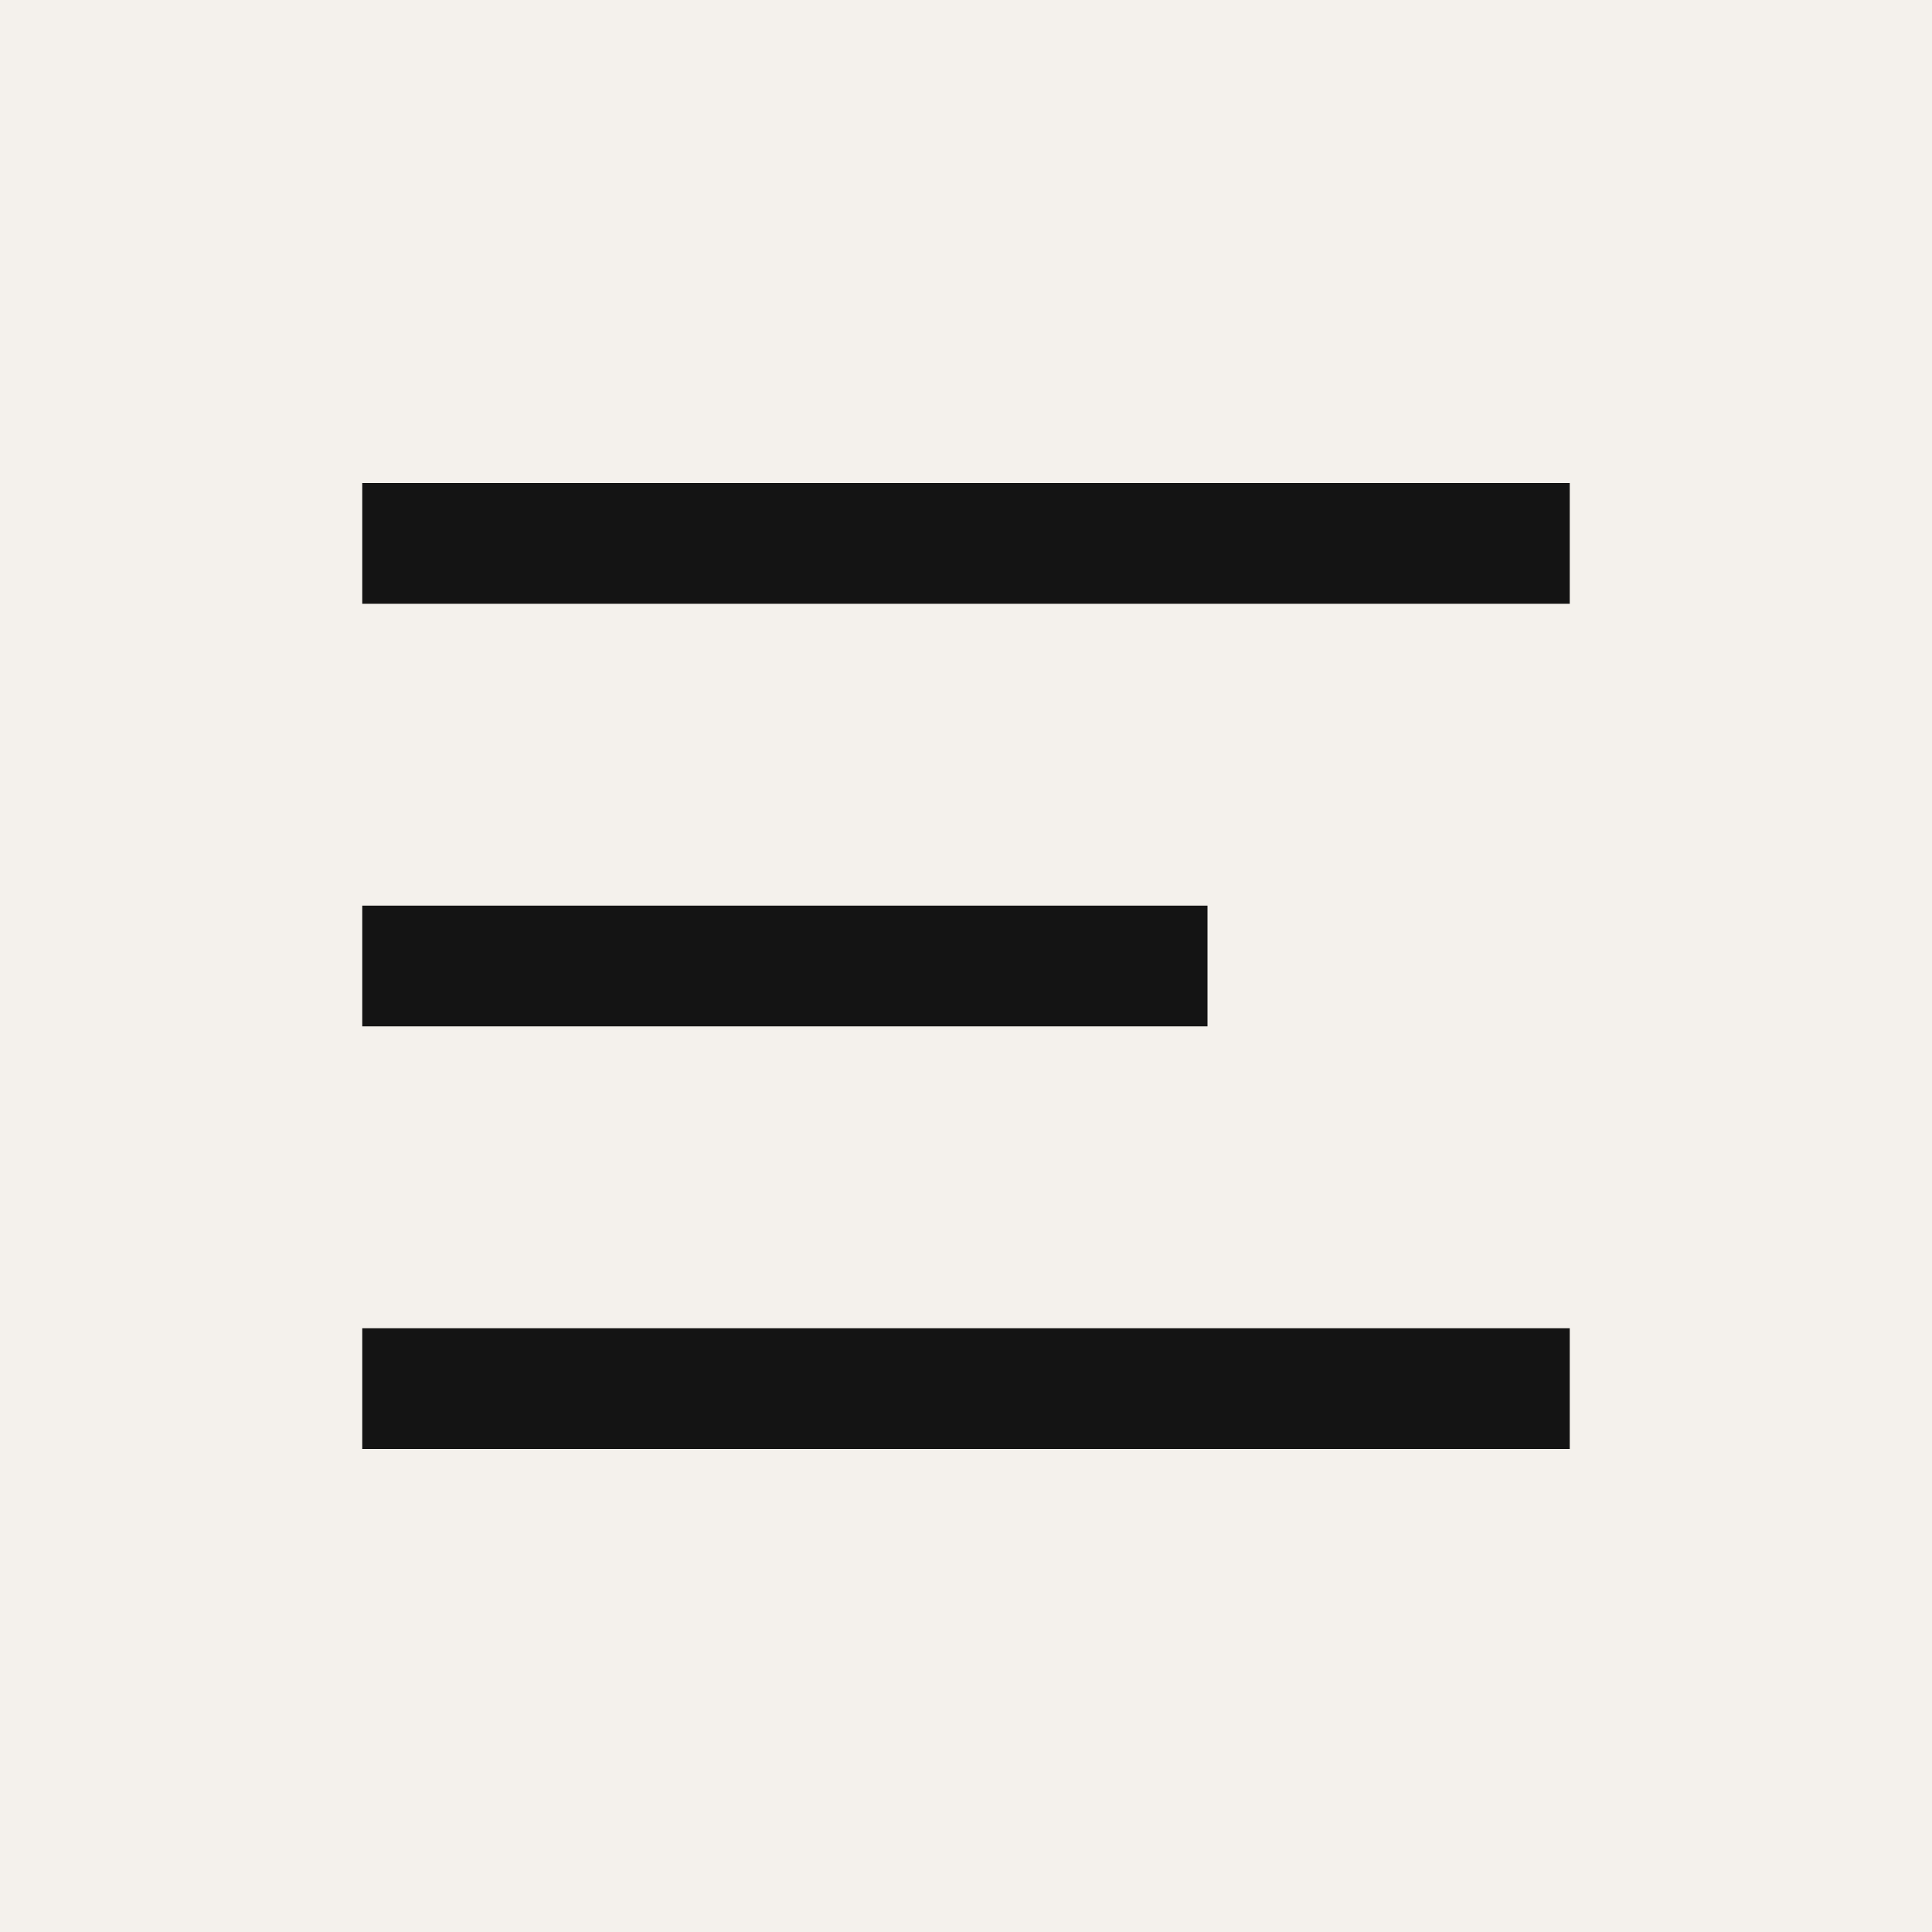
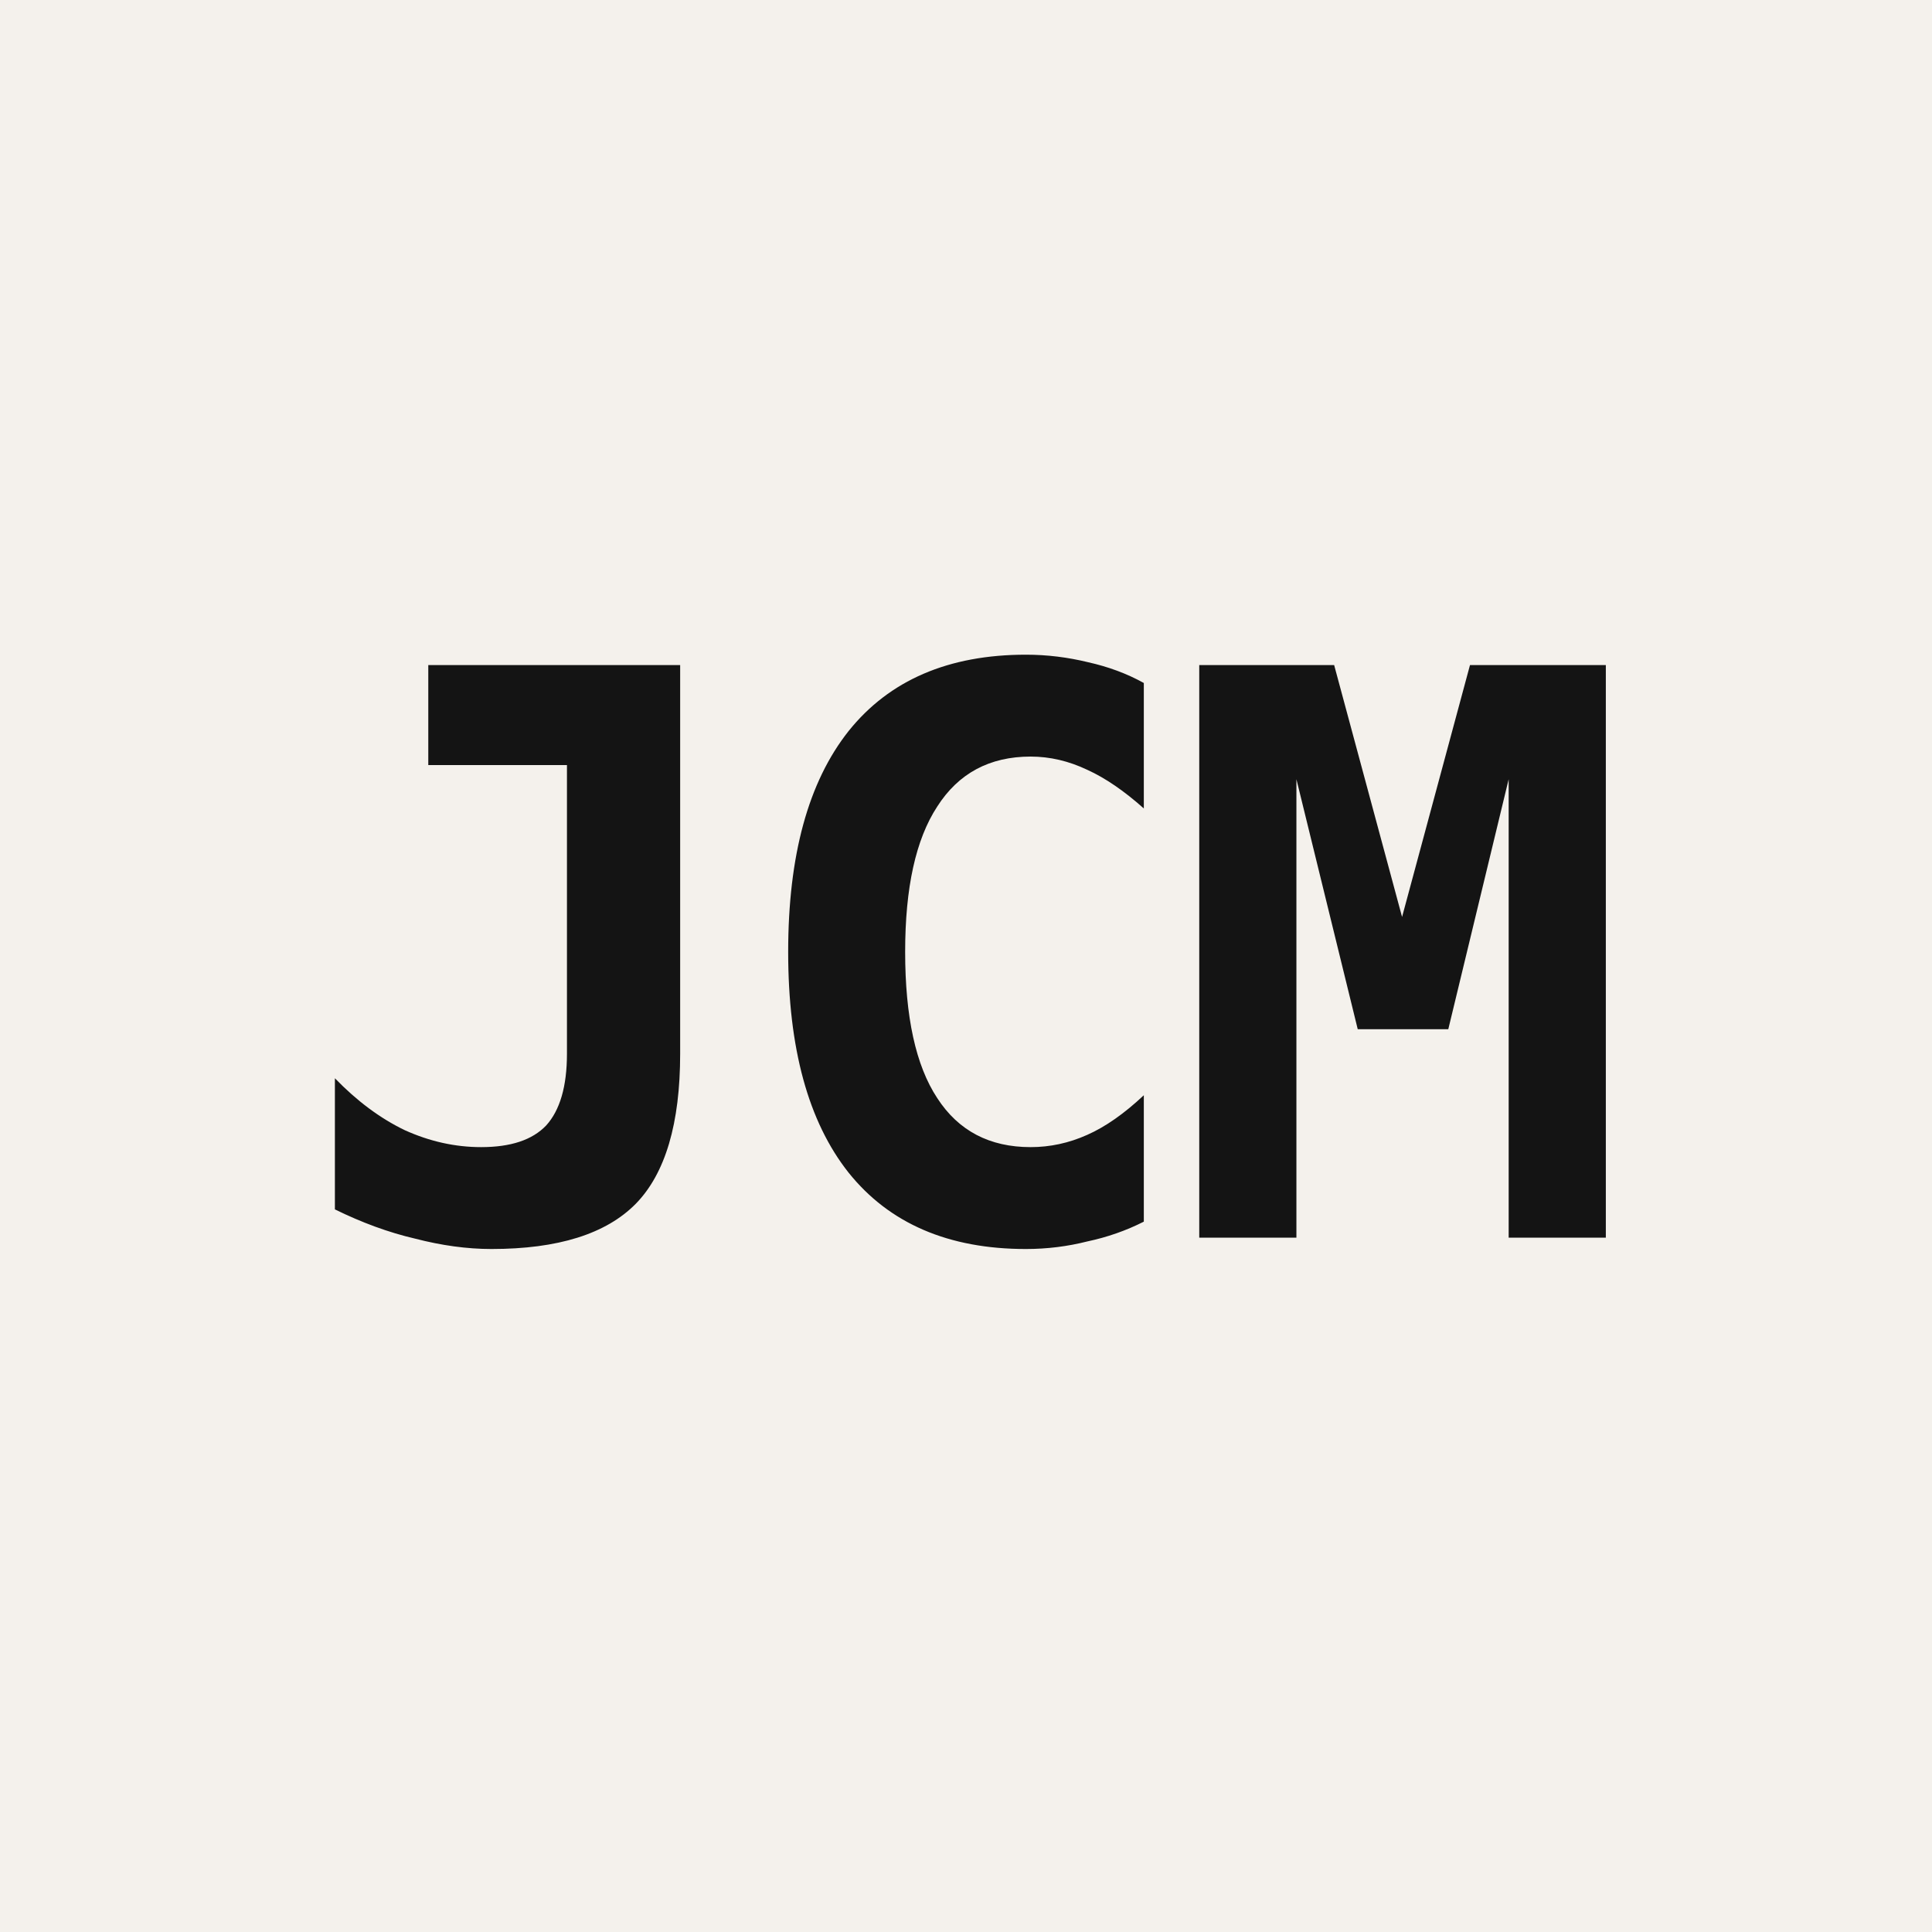
<svg xmlns="http://www.w3.org/2000/svg" viewBox="0 0 32 32">
-   <rect width="32" height="32" fill="#f4f1ec" />
-   <rect x="6" y="8" width="20" height="2" fill="#141414" />
-   <rect x="6" y="15" width="14" height="2" fill="#141414" />
-   <rect x="6" y="22" width="20" height="2" fill="#141414" />
+   <style>
+     @media (prefers-color-scheme: dark) {
+       .bg { fill: #141414; }
+       .ink { fill: #f4f1ec; }
+     }
+   </style>
+   <rect class="bg" width="32" height="32" fill="#f4f1ec" />
+   <text class="ink" x="16" y="16" font-family="ui-monospace, 'SF Mono', Menlo, Consolas, monospace" font-size="13" font-weight="700" fill="#141414" text-anchor="middle" dominant-baseline="central" letter-spacing="-0.6">JCM</text>
</svg>
